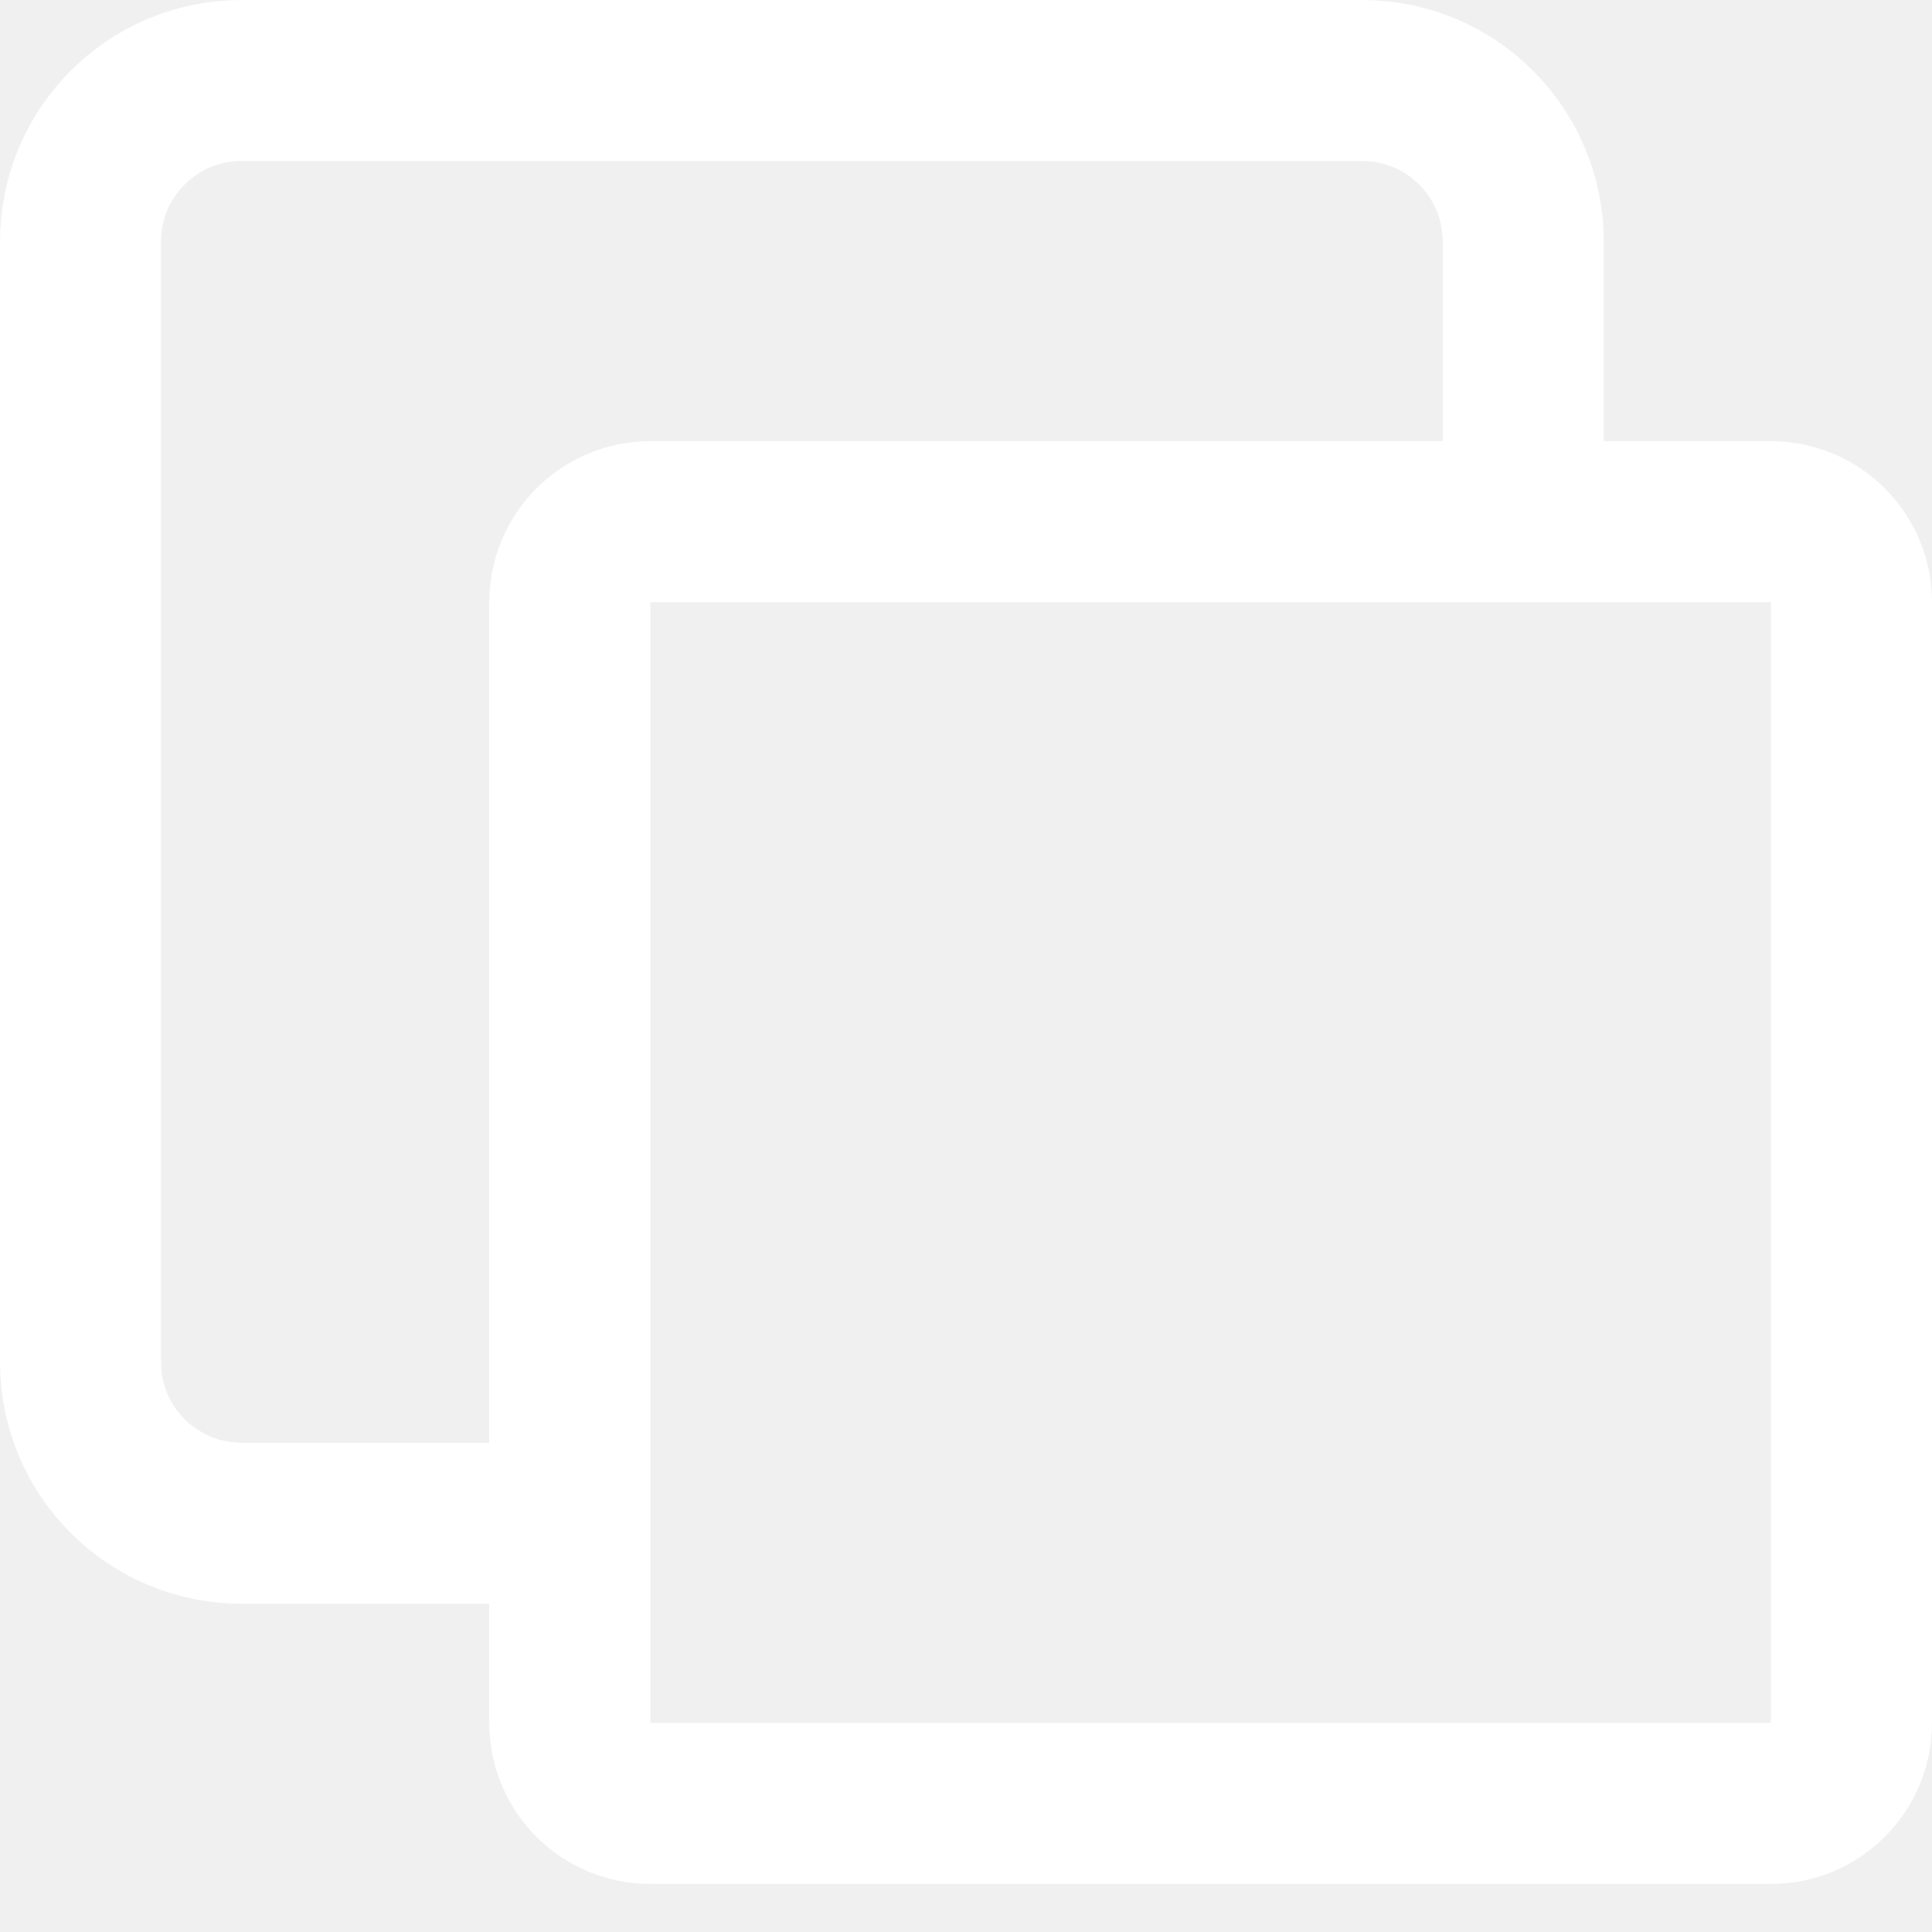
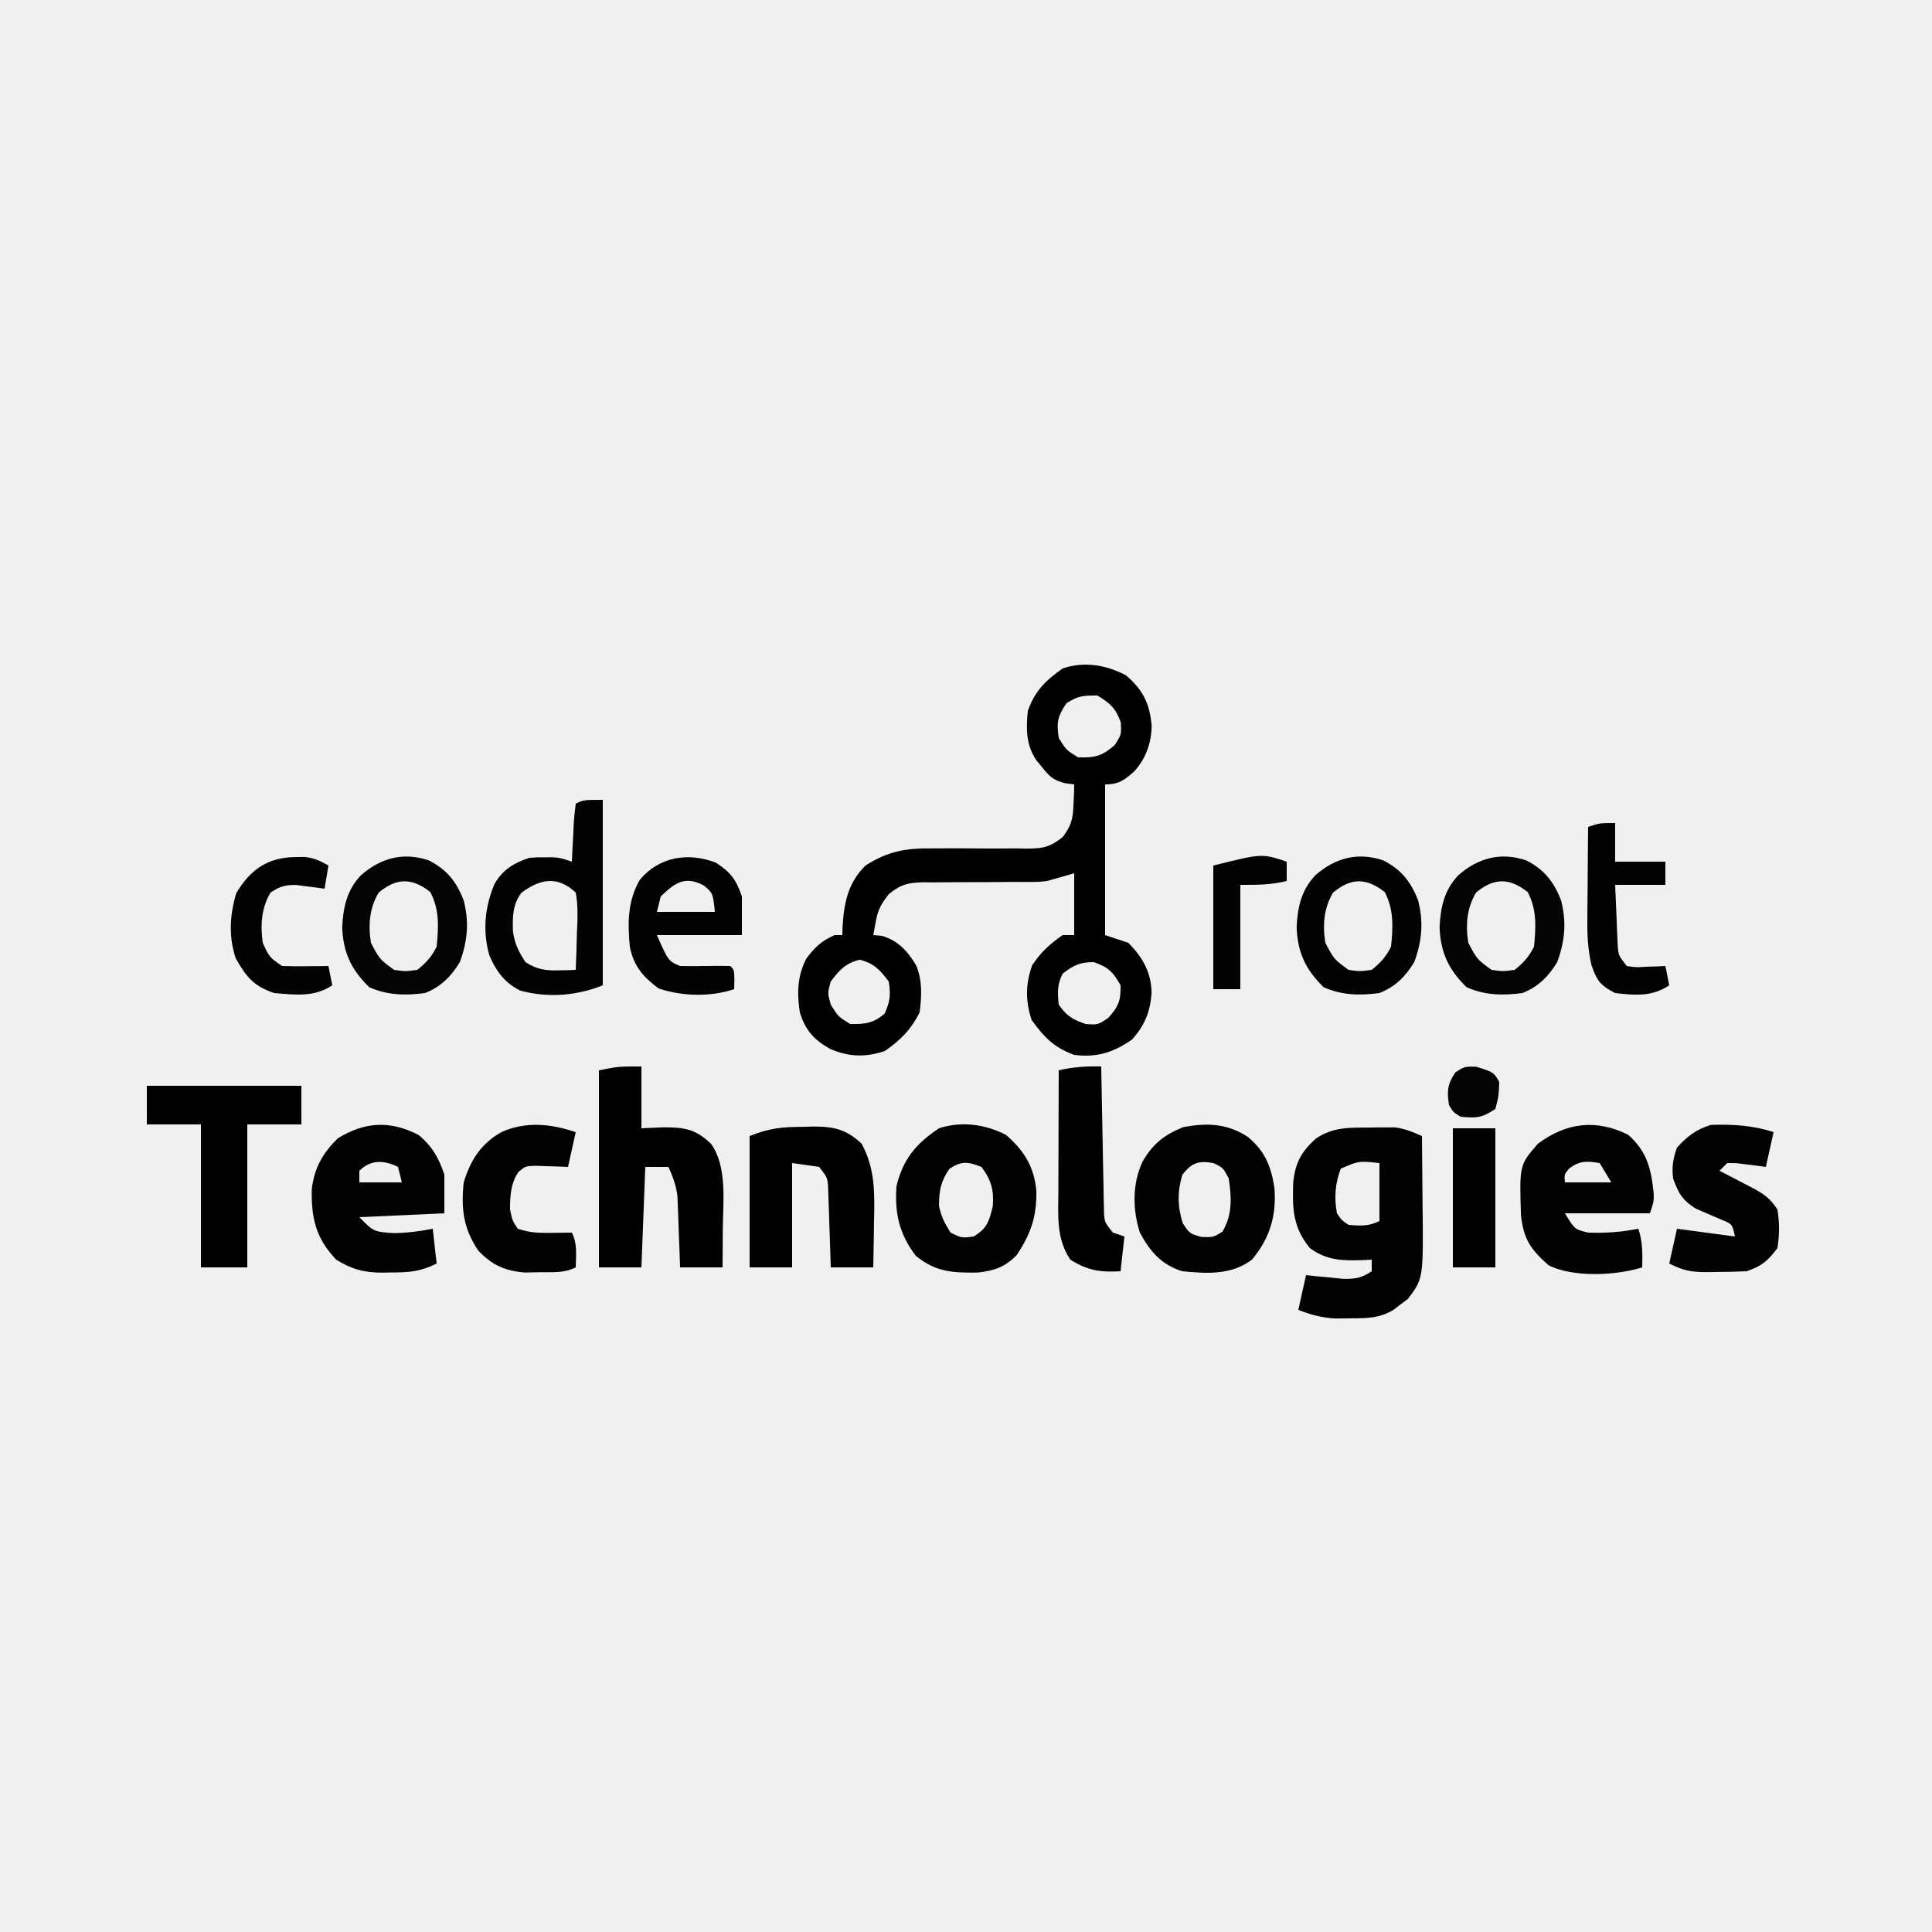
- <svg xmlns="http://www.w3.org/2000/svg" width="24" height="24" viewBox="0 0 24 24" fill="none">
-   <path d="M18.922 5.779V3C18.922 1.895 18.027 1 16.922 1H3C1.895 1 1 1.895 1 3V16.922C1 18.027 1.895 18.922 3 18.922H6.227" stroke="white" stroke-width="2" />
-   <rect x="7.078" y="6.481" width="15.922" height="15.922" rx="1" stroke="white" stroke-width="2" />
+ <svg xmlns="http://www.w3.org/2000/svg" version="1.1" width="500" height="500">
+   <path d="M0 0 C4.424 3.792 6.162 7.249 6.684 13.133 C6.559 17.635 5.194 21.485 2.191 24.863 C-0.425 27.18 -1.82 28.25 -5.375 28.25 C-5.375 41.12 -5.375 53.99 -5.375 67.25 C-3.395 67.91 -1.415 68.57 0.625 69.25 C4.316 72.941 6.564 76.881 6.66 82.199 C6.275 87.132 4.969 90.477 1.625 94.25 C-3.161 97.6 -7.485 99.013 -13.375 98.25 C-18.634 96.357 -21.165 93.652 -24.375 89.25 C-26.035 84.269 -25.974 79.947 -24.25 75.062 C-21.937 71.593 -19.78 69.662 -16.375 67.25 C-15.385 67.25 -14.395 67.25 -13.375 67.25 C-13.375 61.97 -13.375 56.69 -13.375 51.25 C-15.685 51.91 -17.995 52.57 -20.375 53.25 C-22.626 53.495 -22.626 53.495 -24.579 53.49 C-25.323 53.493 -26.067 53.497 -26.834 53.501 C-27.613 53.497 -28.392 53.493 -29.195 53.488 C-30.882 53.504 -32.568 53.52 -34.254 53.537 C-36.885 53.554 -39.516 53.562 -42.147 53.555 C-44.705 53.553 -47.262 53.581 -49.82 53.613 C-50.604 53.603 -51.387 53.593 -52.194 53.582 C-56.274 53.655 -58.135 54.056 -61.352 56.65 C-63.261 59.103 -64.127 60.555 -64.688 63.562 C-64.914 64.779 -65.141 65.996 -65.375 67.25 C-64.653 67.312 -63.931 67.374 -63.188 67.438 C-58.954 68.661 -56.503 71.376 -54.254 75.113 C-52.632 79.056 -52.84 83.072 -53.375 87.25 C-55.587 91.675 -58.323 94.445 -62.375 97.25 C-67.423 98.933 -71.696 98.812 -76.562 96.688 C-80.712 94.375 -82.986 91.815 -84.375 87.25 C-85.144 82.267 -85.035 77.844 -82.688 73.312 C-80.407 70.293 -78.802 68.783 -75.375 67.25 C-74.715 67.25 -74.055 67.25 -73.375 67.25 C-73.354 66.306 -73.354 66.306 -73.332 65.344 C-72.985 59.11 -71.992 53.74 -67.375 49.25 C-61.629 45.537 -56.763 44.697 -50.02 44.816 C-48.245 44.807 -46.471 44.797 -44.697 44.787 C-41.932 44.796 -39.168 44.813 -36.403 44.835 C-33.712 44.849 -31.023 44.834 -28.332 44.816 C-27.096 44.841 -27.096 44.841 -25.835 44.866 C-21.527 44.829 -19.871 44.637 -16.359 41.896 C-14.084 38.862 -13.698 37.189 -13.562 33.438 C-13.515 32.462 -13.467 31.486 -13.418 30.48 C-13.404 29.744 -13.39 29.008 -13.375 28.25 C-14.133 28.155 -14.891 28.059 -15.672 27.961 C-18.764 27.148 -19.657 26.33 -21.625 23.875 C-22.125 23.269 -22.625 22.663 -23.141 22.039 C-25.849 18.113 -25.847 13.846 -25.375 9.25 C-23.517 3.987 -20.807 1.416 -16.375 -1.75 C-10.749 -3.652 -5.172 -2.682 0 0 Z M-15.375 7.25 C-17.72 10.768 -17.955 12.108 -17.375 16.25 C-15.458 19.333 -15.458 19.333 -12.375 21.25 C-8.045 21.402 -6.144 20.923 -2.875 18.062 C-1.146 15.331 -1.146 15.331 -1.312 12.188 C-2.638 8.523 -4.064 7.252 -7.375 5.25 C-11.156 5.25 -12.339 5.327 -15.375 7.25 Z M-76.375 79.25 C-77.208 82.25 -77.208 82.25 -76.375 85.25 C-74.458 88.333 -74.458 88.333 -71.375 90.25 C-67.523 90.316 -65.377 90.122 -62.438 87.562 C-61.014 84.464 -60.823 82.628 -61.375 79.25 C-63.665 76.24 -65.166 74.552 -68.875 73.625 C-72.584 74.552 -74.085 76.24 -76.375 79.25 Z M-16.375 77.25 C-17.795 80.091 -17.69 82.105 -17.375 85.25 C-15.313 88.185 -13.832 89.094 -10.438 90.25 C-7.285 90.498 -7.285 90.498 -4.562 88.688 C-1.906 85.728 -1.294 84.221 -1.375 80.25 C-3.295 76.793 -4.557 75.528 -8.312 74.25 C-11.947 74.25 -13.524 75.05 -16.375 77.25 Z " fill="#010101" transform="translate(291.375,174.75)" />
+   <path d="M0 0 C0.755 -0.012 1.511 -0.024 2.289 -0.037 C3.395 -0.04 3.395 -0.04 4.523 -0.043 C5.19 -0.047 5.857 -0.051 6.544 -0.055 C9.134 0.247 11.248 1.143 13.625 2.188 C13.675 6.438 13.711 10.687 13.735 14.938 C13.745 16.38 13.758 17.822 13.776 19.264 C14.009 39.017 14.009 39.017 10.004 44.344 C9.404 44.787 8.805 45.231 8.188 45.688 C7.591 46.152 6.994 46.616 6.379 47.094 C2.6 49.45 -0.845 49.352 -5.188 49.375 C-6.992 49.396 -6.992 49.396 -8.832 49.418 C-12.356 49.189 -15.096 48.458 -18.375 47.188 C-17.715 44.218 -17.055 41.248 -16.375 38.188 C-15.483 38.283 -14.591 38.378 -13.672 38.477 C-12.501 38.587 -11.331 38.698 -10.125 38.812 C-8.965 38.929 -7.805 39.045 -6.609 39.164 C-3.436 39.187 -1.992 38.885 0.625 37.188 C0.625 36.197 0.625 35.208 0.625 34.188 C-0.353 34.24 -0.353 34.24 -1.352 34.293 C-6.763 34.461 -10.854 34.525 -15.375 31.188 C-19.792 25.84 -19.93 21.043 -19.695 14.219 C-19.15 9.054 -17.642 6.359 -13.875 2.875 C-9.388 -0.154 -5.227 0.004 0 0 Z M-7.375 10.625 C-8.846 14.395 -9.124 18.2 -8.375 22.188 C-7.13 24.006 -7.13 24.006 -5.375 25.188 C-2.28 25.44 -0.174 25.587 2.625 24.188 C2.625 19.238 2.625 14.287 2.625 9.188 C-2.711 8.623 -2.711 8.623 -7.375 10.625 Z " fill="#020202" transform="translate(354.375,291.8125)" />
+   <path d="M0 0 C0 5.28 0 10.56 0 16 C1.856 15.918 3.712 15.835 5.625 15.75 C11.198 15.75 13.952 16.165 18 20 C22.253 25.873 21.124 35.058 21.062 41.938 C21.058 42.908 21.053 43.878 21.049 44.877 C21.037 47.251 21.019 49.626 21 52 C17.37 52 13.74 52 10 52 C9.951 50.542 9.902 49.084 9.852 47.582 C9.777 45.659 9.701 43.736 9.625 41.812 C9.594 40.853 9.563 39.893 9.531 38.904 C9.493 37.973 9.454 37.042 9.414 36.082 C9.367 34.802 9.367 34.802 9.319 33.495 C8.967 30.738 8.129 28.53 7 26 C5.02 26 3.04 26 1 26 C0.67 34.58 0.34 43.16 0 52 C-3.63 52 -7.26 52 -11 52 C-11 35.17 -11 18.34 -11 1 C-6 0 -6 0 0 0 Z " fill="#010101" transform="translate(166,276)" />
+   <path d="M0 0 C3.554 3.046 5.158 5.85 6.625 10.25 C6.625 13.55 6.625 16.85 6.625 20.25 C-0.635 20.58 -7.895 20.91 -15.375 21.25 C-11.693 25.005 -11.693 25.005 -6.625 25.375 C-3.126 25.337 0.188 24.937 3.625 24.25 C3.955 27.22 4.285 30.19 4.625 33.25 C0.382 35.372 -2.655 35.584 -7.25 35.562 C-7.945 35.579 -8.64 35.595 -9.355 35.611 C-14.12 35.616 -17.334 34.75 -21.375 32.25 C-26.635 26.697 -27.842 21.503 -27.691 14.039 C-27.067 8.534 -24.875 4.75 -21 0.875 C-13.948 -3.491 -7.35 -3.811 0 0 Z M-15.375 9.25 C-15.375 10.24 -15.375 11.23 -15.375 12.25 C-11.745 12.25 -8.115 12.25 -4.375 12.25 C-4.705 10.93 -5.035 9.61 -5.375 8.25 C-9.029 6.423 -12.465 6.34 -15.375 9.25 Z " fill="#020202" transform="translate(108.375,293.75)" />
+   <path d="M0 0 C4.951 4.362 5.956 8.953 6.609 15.262 C6.625 17.312 6.625 17.312 5.625 20.312 C-1.635 20.312 -8.895 20.312 -16.375 20.312 C-13.849 24.471 -13.849 24.471 -10.375 25.312 C-5.896 25.482 -1.771 25.17 2.625 24.312 C3.783 27.786 3.694 30.673 3.625 34.312 C-3.045 36.432 -14.308 36.985 -20.625 33.75 C-25.312 29.596 -27.094 26.942 -27.754 20.77 C-28.15 7.822 -28.15 7.822 -23.375 2.312 C-16.016 -3.202 -8.225 -4.112 0 0 Z M-15.25 8.688 C-16.565 10.257 -16.565 10.257 -16.375 12.312 C-12.415 12.312 -8.455 12.312 -4.375 12.312 C-5.365 10.662 -6.355 9.012 -7.375 7.312 C-10.71 6.757 -12.485 6.66 -15.25 8.688 Z " fill="#020202" transform="translate(421.375,293.6875)" />
+   <path d="M0 0 C4.726 4.067 7.298 8.255 7.891 14.426 C8.031 21.027 6.517 25.569 2.812 31.125 C-0.183 34.209 -2.93 35.151 -7.18 35.648 C-13.808 35.735 -18.088 35.557 -23.312 31.312 C-27.622 25.615 -28.781 20.34 -28.312 13.312 C-26.632 6.35 -23.3 2.304 -17.312 -1.688 C-11.454 -3.583 -5.396 -2.749 0 0 Z M-14.625 8.812 C-16.859 12.122 -17.245 14.321 -17.312 18.312 C-16.714 21.219 -15.936 22.694 -14.312 25.312 C-11.428 26.724 -11.428 26.724 -8.312 26.312 C-4.801 24.129 -4.35 22.468 -3.375 18.438 C-3.068 14.329 -3.78 11.663 -6.312 8.312 C-9.888 6.943 -11.378 6.706 -14.625 8.812 Z " fill="#020202" transform="translate(260.3125,293.6875)" />
+   <path d="M0 0 C4.428 3.598 6.088 7.631 6.938 13.188 C7.517 20.368 5.794 26.236 1.125 31.812 C-4.242 35.838 -10.456 35.439 -16.875 34.812 C-22.33 33.127 -25.222 29.727 -27.875 24.812 C-29.8 18.806 -29.858 12.188 -27.188 6.438 C-24.528 1.825 -21.575 -0.501 -16.625 -2.5 C-10.522 -3.619 -5.306 -3.47 0 0 Z M-16.875 9.812 C-18.193 14.192 -18.135 17.957 -16.812 22.312 C-15.046 25.038 -15.046 25.038 -11.938 25.938 C-8.88 26.032 -8.88 26.032 -6.5 24.562 C-3.908 20.177 -4.13 15.773 -4.875 10.812 C-6.338 8.011 -6.338 8.011 -8.875 6.812 C-12.819 6.139 -14.403 6.742 -16.875 9.812 Z " fill="#020202" transform="translate(322.875,294.1875)" />
+   <path d="M0 0 C0.786 -0.024 1.571 -0.049 2.381 -0.074 C7.709 -0.101 11.034 0.569 15.062 4.375 C18.652 11.057 18.424 17.421 18.25 24.875 C18.23 26.538 18.23 26.538 18.209 28.234 C18.174 30.948 18.12 33.662 18.062 36.375 C14.432 36.375 10.803 36.375 7.062 36.375 C7.014 34.749 6.965 33.124 6.914 31.449 C6.839 29.32 6.763 27.191 6.688 25.062 C6.657 23.991 6.626 22.919 6.594 21.814 C6.555 20.786 6.516 19.758 6.477 18.699 C6.445 17.751 6.414 16.803 6.381 15.827 C6.214 13.122 6.214 13.122 4.062 10.375 C1.752 10.045 -0.557 9.715 -2.938 9.375 C-2.938 18.285 -2.938 27.195 -2.938 36.375 C-6.567 36.375 -10.197 36.375 -13.938 36.375 C-13.938 25.155 -13.938 13.935 -13.938 2.375 C-8.759 0.303 -5.42 0.009 0 0 Z " fill="#010101" transform="translate(207.9375,291.625)" />
+   <path d="M0 0 C13.2 0 26.4 0 40 0 C40 3.3 40 6.6 40 10 C35.38 10 30.76 10 26 10 C26 22.21 26 34.42 26 47 C22.04 47 18.08 47 14 47 C14 34.79 14 22.58 14 10 C9.38 10 4.76 10 0 10 C0 6.7 0 3.4 0 0 Z " fill="#000000" transform="translate(38,281)" />
+   <path d="M0 0 C-0.66 2.97 -1.32 5.94 -2 9 C-2.699 8.905 -3.397 8.809 -4.117 8.711 C-5.027 8.6 -5.937 8.489 -6.875 8.375 C-7.78 8.259 -8.685 8.143 -9.617 8.023 C-10.404 8.016 -11.19 8.008 -12 8 C-12.66 8.66 -13.32 9.32 -14 10 C-13.085 10.471 -12.17 10.941 -11.227 11.426 C-10.026 12.054 -8.825 12.683 -7.625 13.312 C-7.022 13.621 -6.418 13.93 -5.797 14.248 C-2.617 15.926 -1.035 16.948 1 20 C1.546 23.392 1.541 26.608 1 30 C-1.527 33.346 -3.039 34.68 -7 36 C-9.658 36.122 -12.279 36.185 -14.938 36.188 C-15.654 36.2 -16.37 36.212 -17.107 36.225 C-21.221 36.236 -23.223 35.889 -27 34 C-26.34 31.03 -25.68 28.06 -25 25 C-17.575 25.99 -17.575 25.99 -10 27 C-10.691 23.779 -10.691 23.779 -13.617 22.605 C-15.782 21.663 -17.948 20.726 -20.117 19.793 C-23.63 17.608 -24.588 15.847 -26 12 C-26.381 9.112 -26.011 6.73 -25 4 C-22.237 0.98 -20.151 -0.634 -16.25 -1.875 C-10.735 -2.087 -5.253 -1.751 0 0 Z " fill="#030303" transform="translate(459,293)" />
+   <path d="M0 0 C0 15.84 0 31.68 0 48 C-6.823 50.729 -14.126 51.292 -21.328 49.383 C-25.406 47.38 -27.599 44.319 -29.344 40.273 C-31.16 33.981 -30.542 27.683 -27.988 21.691 C-25.828 17.994 -22.956 16.319 -19 15 C-17.062 14.867 -17.062 14.867 -15 14.875 C-14.319 14.872 -13.639 14.87 -12.938 14.867 C-11 15 -11 15 -8 16 C-7.951 14.929 -7.902 13.858 -7.852 12.754 C-7.777 11.357 -7.701 9.96 -7.625 8.562 C-7.594 7.855 -7.563 7.148 -7.531 6.42 C-7.427 4.608 -7.221 2.802 -7 1 C-5 0 -5 0 0 0 Z M-21 24 C-23.345 27.015 -23.359 30.215 -23.254 33.969 C-22.858 37.136 -21.758 39.364 -20 42 C-17.013 43.906 -14.758 44.228 -11.25 44.125 C-10.051 44.098 -10.051 44.098 -8.828 44.07 C-8.225 44.047 -7.622 44.024 -7 44 C-6.855 40.73 -6.766 37.46 -6.688 34.188 C-6.646 33.259 -6.604 32.33 -6.561 31.373 C-6.515 28.826 -6.532 26.504 -7 24 C-11.646 19.626 -16.116 20.401 -21 24 Z " fill="#030303" transform="translate(156,207)" />
+   <path d="M0 0 C-0.66 2.97 -1.32 5.94 -2 9 C-2.759 8.965 -3.519 8.93 -4.301 8.895 C-5.295 8.867 -6.289 8.84 -7.312 8.812 C-8.299 8.778 -9.285 8.743 -10.301 8.707 C-12.995 8.779 -12.995 8.779 -14.805 10.27 C-16.833 13.205 -17.007 16.526 -17 20 C-16.412 22.895 -16.412 22.895 -15 25 C-11.851 26.05 -9.612 26.101 -6.312 26.062 C-5.319 26.053 -4.325 26.044 -3.301 26.035 C-2.542 26.024 -1.782 26.012 -1 26 C0.478 28.957 0.06 31.742 0 35 C-3.032 36.516 -5.879 36.21 -9.25 36.25 C-10.555 36.276 -11.859 36.302 -13.203 36.328 C-18.402 35.879 -21.668 34.406 -25.25 30.625 C-29.108 24.838 -29.687 19.861 -29 13 C-27.195 7.205 -24.601 3.074 -19.25 -0.008 C-12.872 -2.862 -6.517 -2.172 0 0 Z " fill="#020202" transform="translate(149,293)" />
+   <path d="M0 0 C0.02 1.196 0.04 2.392 0.06 3.624 C0.136 8.058 0.225 12.492 0.317 16.925 C0.356 18.845 0.391 20.764 0.422 22.684 C0.467 25.442 0.525 28.199 0.586 30.957 C0.597 31.816 0.609 32.676 0.621 33.561 C0.641 34.362 0.661 35.163 0.681 35.988 C0.694 36.691 0.708 37.395 0.722 38.121 C0.912 40.331 0.912 40.331 3 43 C3.99 43.33 4.98 43.66 6 44 C5.67 46.97 5.34 49.94 5 53 C-0.239 53.314 -3.528 52.808 -8 50 C-11.641 44.538 -11.135 38.895 -11.098 32.543 C-11.096 31.64 -11.095 30.737 -11.093 29.807 C-11.088 26.934 -11.075 24.061 -11.062 21.188 C-11.057 19.235 -11.053 17.283 -11.049 15.33 C-11.038 10.553 -11.021 5.777 -11 1 C-7.266 0.121 -3.832 -0.089 0 0 Z " fill="#010101" transform="translate(285,276)" />
+   <path d="M0 0 C3.822 2.432 5.328 4.485 6.75 8.75 C6.75 12.05 6.75 15.35 6.75 18.75 C-0.51 18.75 -7.77 18.75 -15.25 18.75 C-12.267 25.473 -12.267 25.473 -9.25 26.75 C-7.063 26.796 -4.875 26.788 -2.688 26.75 C-0.542 26.712 1.605 26.703 3.75 26.75 C4.75 27.75 4.75 27.75 4.812 30.312 C4.792 31.117 4.771 31.921 4.75 32.75 C-1.403 34.801 -8.695 34.602 -14.812 32.562 C-18.837 29.57 -21.306 26.693 -22.25 21.75 C-22.837 15.551 -22.835 9.901 -19.645 4.41 C-14.611 -1.582 -7.103 -2.732 0 0 Z M-14.25 8.75 C-14.58 10.07 -14.91 11.39 -15.25 12.75 C-10.3 12.75 -5.35 12.75 -0.25 12.75 C-0.733 7.932 -0.733 7.932 -3.062 5.938 C-7.949 3.285 -10.654 5.251 -14.25 8.75 Z " fill="#020202" transform="translate(185.25,223.25)" />
+   <path d="M0 0 C4.691 2.366 7.171 5.489 9.062 10.352 C10.522 15.982 10.07 20.939 8.062 26.352 C5.804 30.09 3.148 32.728 -0.938 34.352 C-6.101 35.022 -10.58 34.944 -15.375 32.852 C-20.044 28.296 -22.146 23.844 -22.375 17.289 C-22.13 12.144 -21.173 7.703 -17.508 3.848 C-12.379 -0.63 -6.549 -2.192 0 0 Z M-12.938 8.352 C-15.332 12.342 -15.684 16.803 -14.938 21.352 C-12.696 25.608 -12.696 25.608 -8.938 28.352 C-6.022 28.769 -6.022 28.769 -2.938 28.352 C-0.635 26.484 0.741 24.995 2.062 22.352 C2.563 17.258 2.829 12.826 0.438 8.227 C-4.308 4.48 -8.299 4.486 -12.938 8.352 Z " fill="#040404" transform="translate(394.9375,222.6484)" />
+   <path d="M0 0 C4.691 2.366 7.171 5.489 9.062 10.352 C10.522 15.982 10.07 20.939 8.062 26.352 C5.804 30.09 3.148 32.728 -0.938 34.352 C-6.101 35.022 -10.58 34.944 -15.375 32.852 C-20.044 28.296 -22.146 23.844 -22.375 17.289 C-22.13 12.144 -21.173 7.703 -17.508 3.848 C-12.379 -0.63 -6.549 -2.192 0 0 Z M-12.938 8.352 C-15.332 12.342 -15.684 16.803 -14.938 21.352 C-12.696 25.608 -12.696 25.608 -8.938 28.352 C-6.022 28.769 -6.022 28.769 -2.938 28.352 C-0.635 26.484 0.741 24.995 2.062 22.352 C2.563 17.258 2.829 12.826 0.438 8.227 C-4.308 4.48 -8.299 4.486 -12.938 8.352 Z " fill="#030303" transform="translate(357.9375,222.6484)" />
+   <path d="M0 0 C4.691 2.366 7.171 5.489 9.062 10.352 C10.522 15.982 10.07 20.939 8.062 26.352 C5.804 30.09 3.148 32.728 -0.938 34.352 C-6.101 35.022 -10.58 34.944 -15.375 32.852 C-20.044 28.296 -22.146 23.844 -22.375 17.289 C-22.13 12.144 -21.173 7.703 -17.508 3.848 C-12.379 -0.63 -6.549 -2.192 0 0 Z M-12.938 8.352 C-15.332 12.342 -15.684 16.803 -14.938 21.352 C-12.696 25.608 -12.696 25.608 -8.938 28.352 C-6.022 28.769 -6.022 28.769 -2.938 28.352 C-0.635 26.484 0.741 24.995 2.062 22.352 C2.563 17.258 2.829 12.826 0.438 8.227 C-4.308 4.48 -8.299 4.486 -12.938 8.352 Z " fill="#040404" transform="translate(110.9375,222.6484)" />
+   <path d="M0 0 C0 3.3 0 6.6 0 10 C4.29 10 8.58 10 13 10 C13 11.98 13 13.96 13 16 C8.71 16 4.42 16 0 16 C0.114 18.938 0.241 21.875 0.375 24.812 C0.406 25.646 0.437 26.479 0.469 27.338 C0.507 28.14 0.546 28.943 0.586 29.77 C0.617 30.508 0.649 31.246 0.681 32.007 C0.908 34.313 0.908 34.313 3 37 C5.437 37.364 5.437 37.364 8.125 37.188 C9.49 37.147 9.49 37.147 10.883 37.105 C11.581 37.071 12.28 37.036 13 37 C13.33 38.65 13.66 40.3 14 42 C9.533 44.978 5.236 44.606 0 44 C-3.802 42.06 -4.706 40.84 -6.109 36.828 C-7.036 32.843 -7.228 29.402 -7.195 25.316 C-7.192 24.616 -7.19 23.916 -7.187 23.194 C-7.176 20.983 -7.151 18.773 -7.125 16.562 C-7.115 15.053 -7.106 13.543 -7.098 12.033 C-7.076 8.355 -7.041 4.678 -7 1 C-4 0 -4 0 0 0 Z " fill="#020202" transform="translate(418,213)" />
+   <path d="M0 0 C0.762 -0.014 1.524 -0.028 2.309 -0.043 C4.796 0.211 6.411 0.947 8.562 2.188 C8.232 4.168 7.902 6.147 7.562 8.188 C6.549 8.044 6.549 8.044 5.516 7.898 C4.624 7.788 3.732 7.677 2.812 7.562 C1.931 7.446 1.049 7.33 0.141 7.211 C-2.707 7.185 -4.08 7.63 -6.438 9.188 C-8.825 13.247 -9.059 17.596 -8.438 22.188 C-6.708 25.933 -6.708 25.933 -3.438 28.188 C-1.397 28.258 0.646 28.272 2.688 28.25 C3.783 28.241 4.879 28.232 6.008 28.223 C6.851 28.211 7.694 28.199 8.562 28.188 C8.893 29.837 9.223 31.488 9.562 33.188 C4.881 36.308 0.044 35.645 -5.438 35.188 C-10.707 33.494 -12.752 30.962 -15.438 26.188 C-17.31 20.569 -16.976 15.013 -15.312 9.375 C-11.736 3.294 -7.19 0.061 0 0 Z " fill="#030303" transform="translate(76.4375,221.8125)" />
+   <path d="M0 0 C3.63 0 7.26 0 11 0 C11 11.88 11 23.76 11 36 C7.37 36 3.74 36 0 36 C0 24.12 0 12.24 0 0 Z " fill="#000000" transform="translate(376,292)" />
+   <path d="M0 0 C0 1.65 0 3.3 0 5 C-4.265 6.034 -7.373 6 -12 6 C-12 14.91 -12 23.82 -12 33 C-14.31 33 -16.62 33 -19 33 C-19 22.44 -19 11.88 -19 1 C-6.429 -2.143 -6.429 -2.143 0 0 Z " fill="#020202" transform="translate(333,223)" />
+   <path d="M0 0 C4.525 1.444 4.525 1.444 5.938 3.938 C5.812 7.5 5.812 7.5 4.938 10.938 C1.468 13.25 0.015 13.362 -4.062 12.938 C-5.938 11.812 -5.938 11.812 -7.062 9.938 C-7.607 6.285 -7.5 4.594 -5.438 1.5 C-3.062 -0.062 -3.062 -0.062 0 0 Z " fill="#040404" transform="translate(382.0625,276.0625)" />
</svg>
